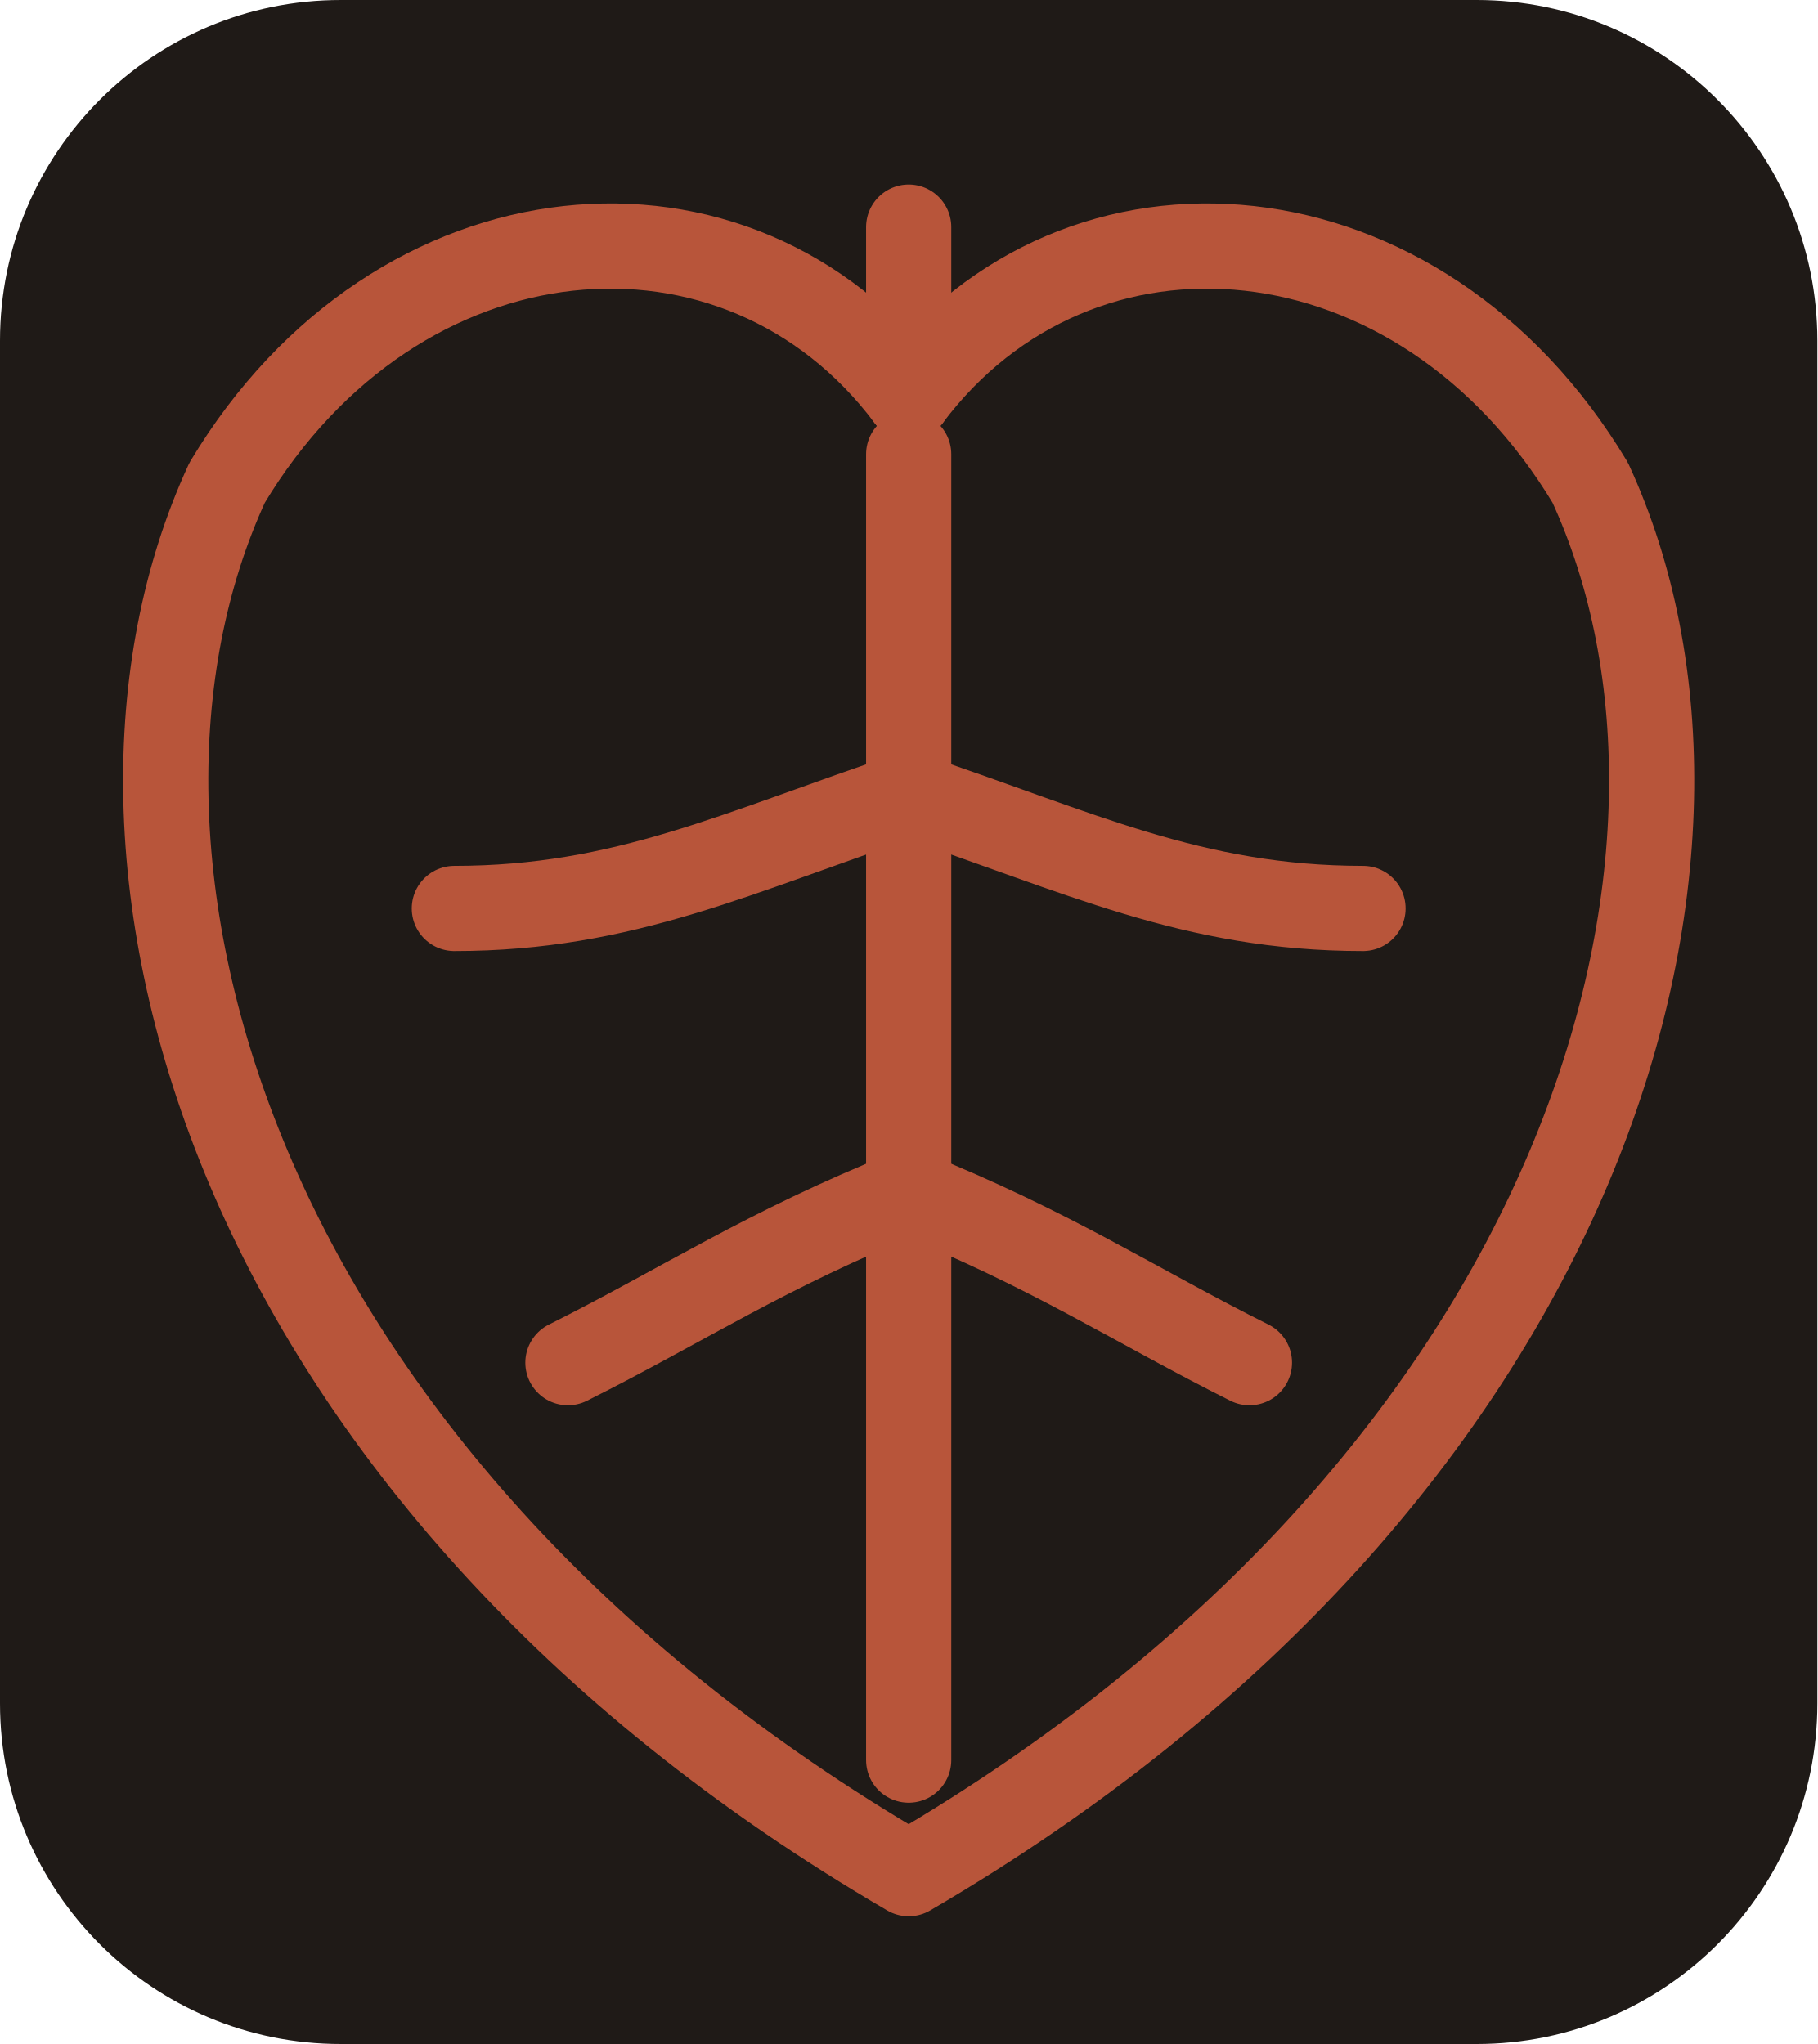
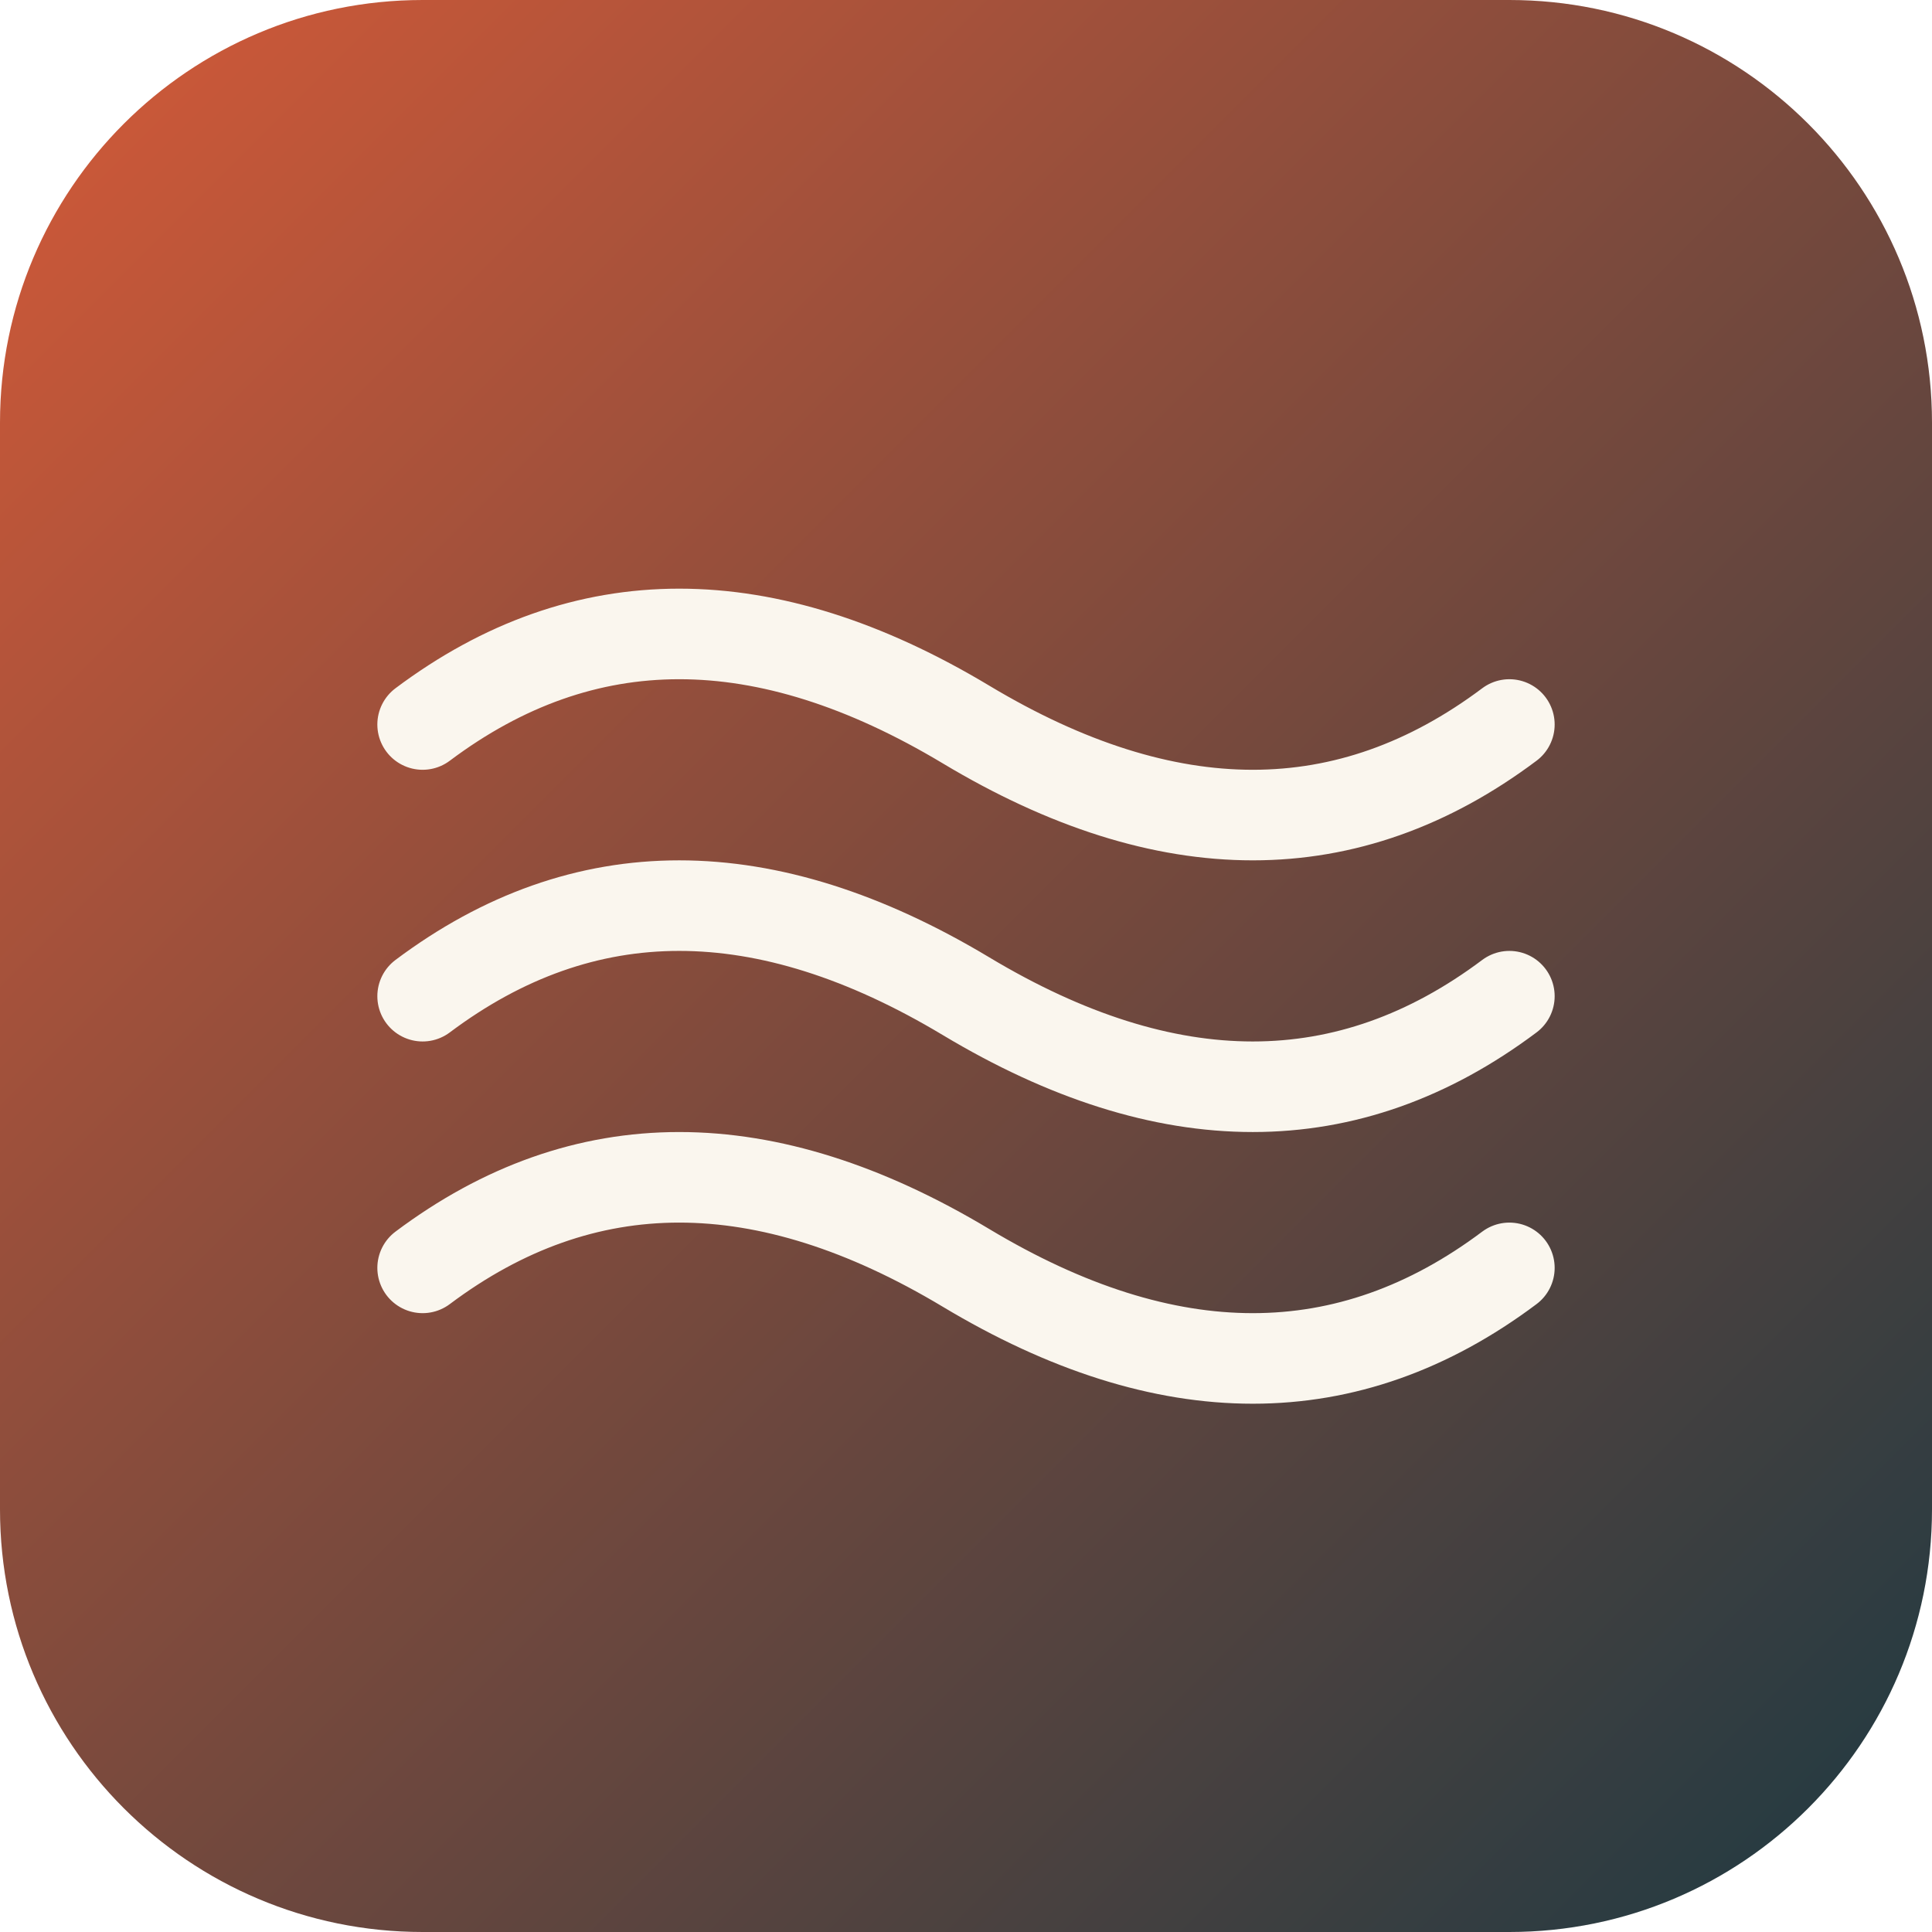
- <svg xmlns="http://www.w3.org/2000/svg" viewBox="0 0 64 72" fill="#FAF6EE">
-   <rect x="0" y="0" width="64" height="72" fill="#1F1A17" rx="12" />
-   <g fill="none" stroke="#B8553A" stroke-width="3" stroke-linecap="round" stroke-linejoin="round" transform="translate(0,0)">
-     <path d="M32 8 L32 14" />
-     <path d="M32 14 C26 6, 14 7, 8 17 C2 30, 8 52, 32 66 C56 52, 62 30, 56 17 C50 7, 38 6, 32 14 Z" />
-     <path d="M32 16 L32 62" />
-     <path d="M32 28 C26 30, 22 32, 16 32" />
-     <path d="M32 28 C38 30, 42 32, 48 32" />
-     <path d="M32 42 C27 44, 24 46, 20 48" />
-     <path d="M32 42 C37 44, 40 46, 44 48" />
+ <svg xmlns="http://www.w3.org/2000/svg" viewBox="0 0 64 64">
+   <defs>
+     <linearGradient id="g" x1="0" y1="0" x2="1" y2="1">
+       <stop offset="0" stop-color="#D55A38" />
+       <stop offset="1" stop-color="#1C3942" />
+     </linearGradient>
+   </defs>
+   <rect width="64" height="64" rx="14" fill="url(#g)" />
+   <g fill="none" stroke="#FAF6EE" stroke-width="3" stroke-linecap="round">
+     <path d="M14 24 Q 22 18, 32 24 T 50 24" />
+     <path d="M14 33 Q 22 27, 32 33 T 50 33" />
+     <path d="M14 42 Q 22 36, 32 42 T 50 42" />
  </g>
</svg>
